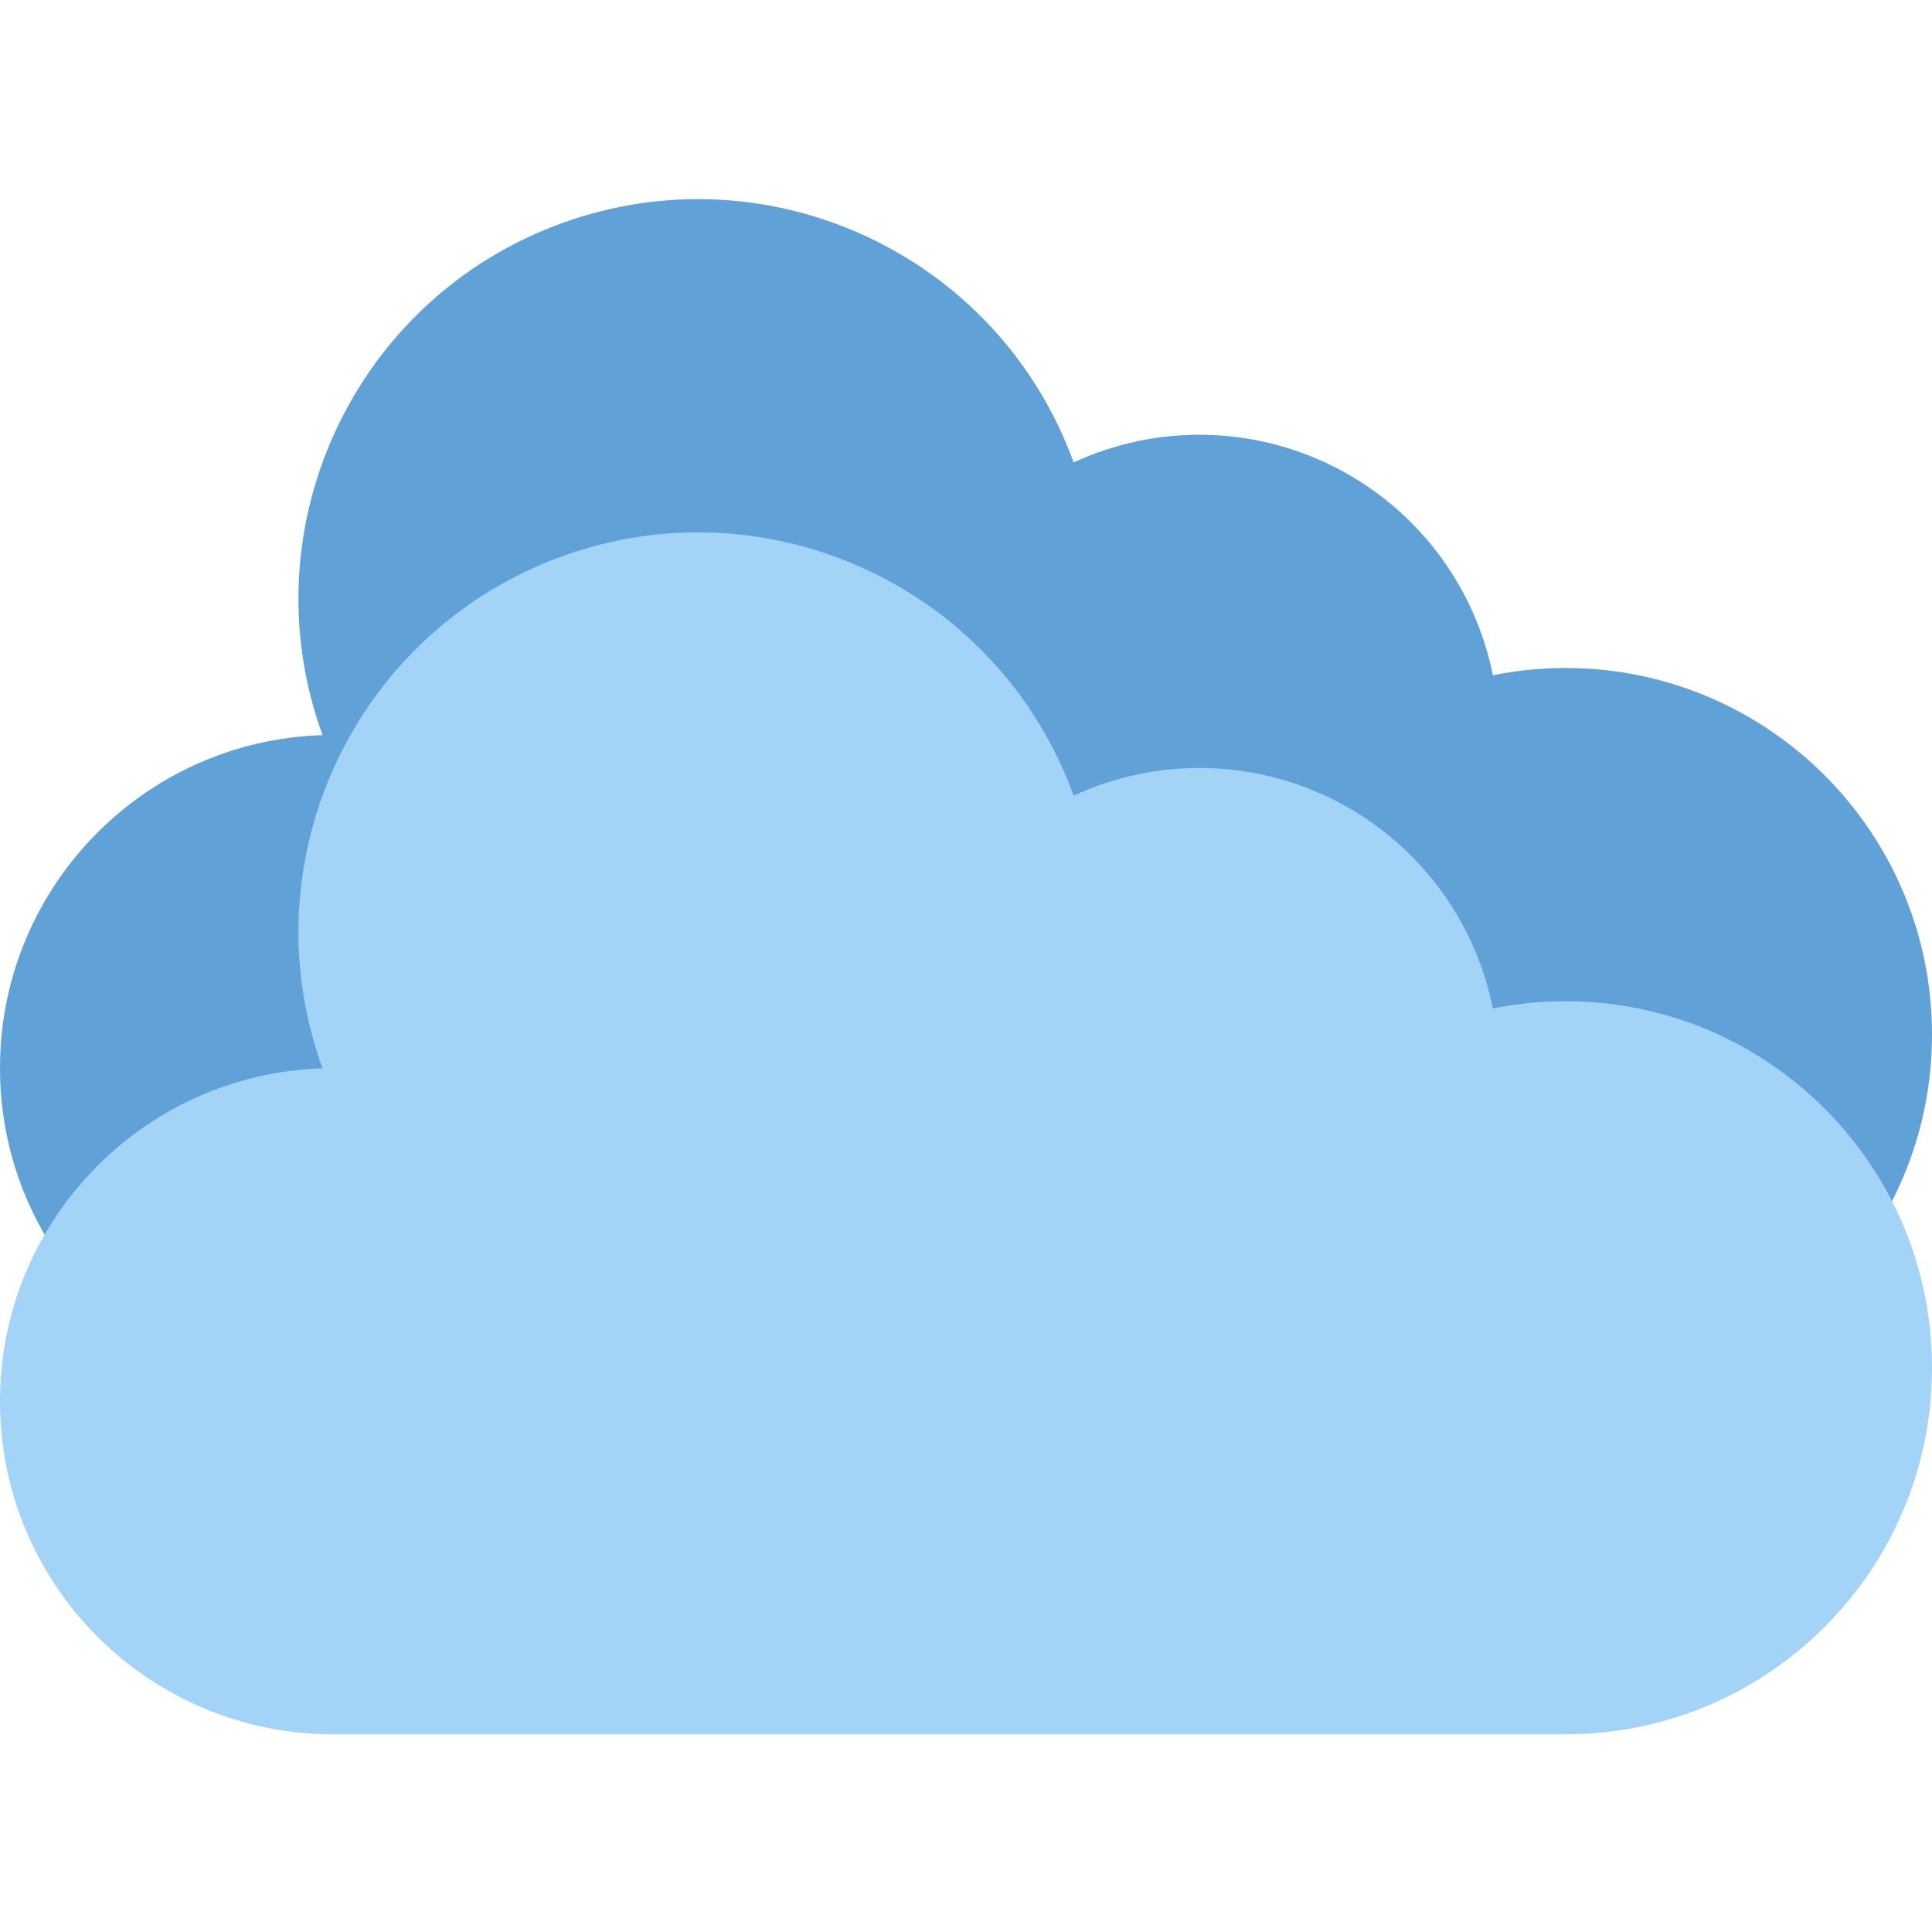
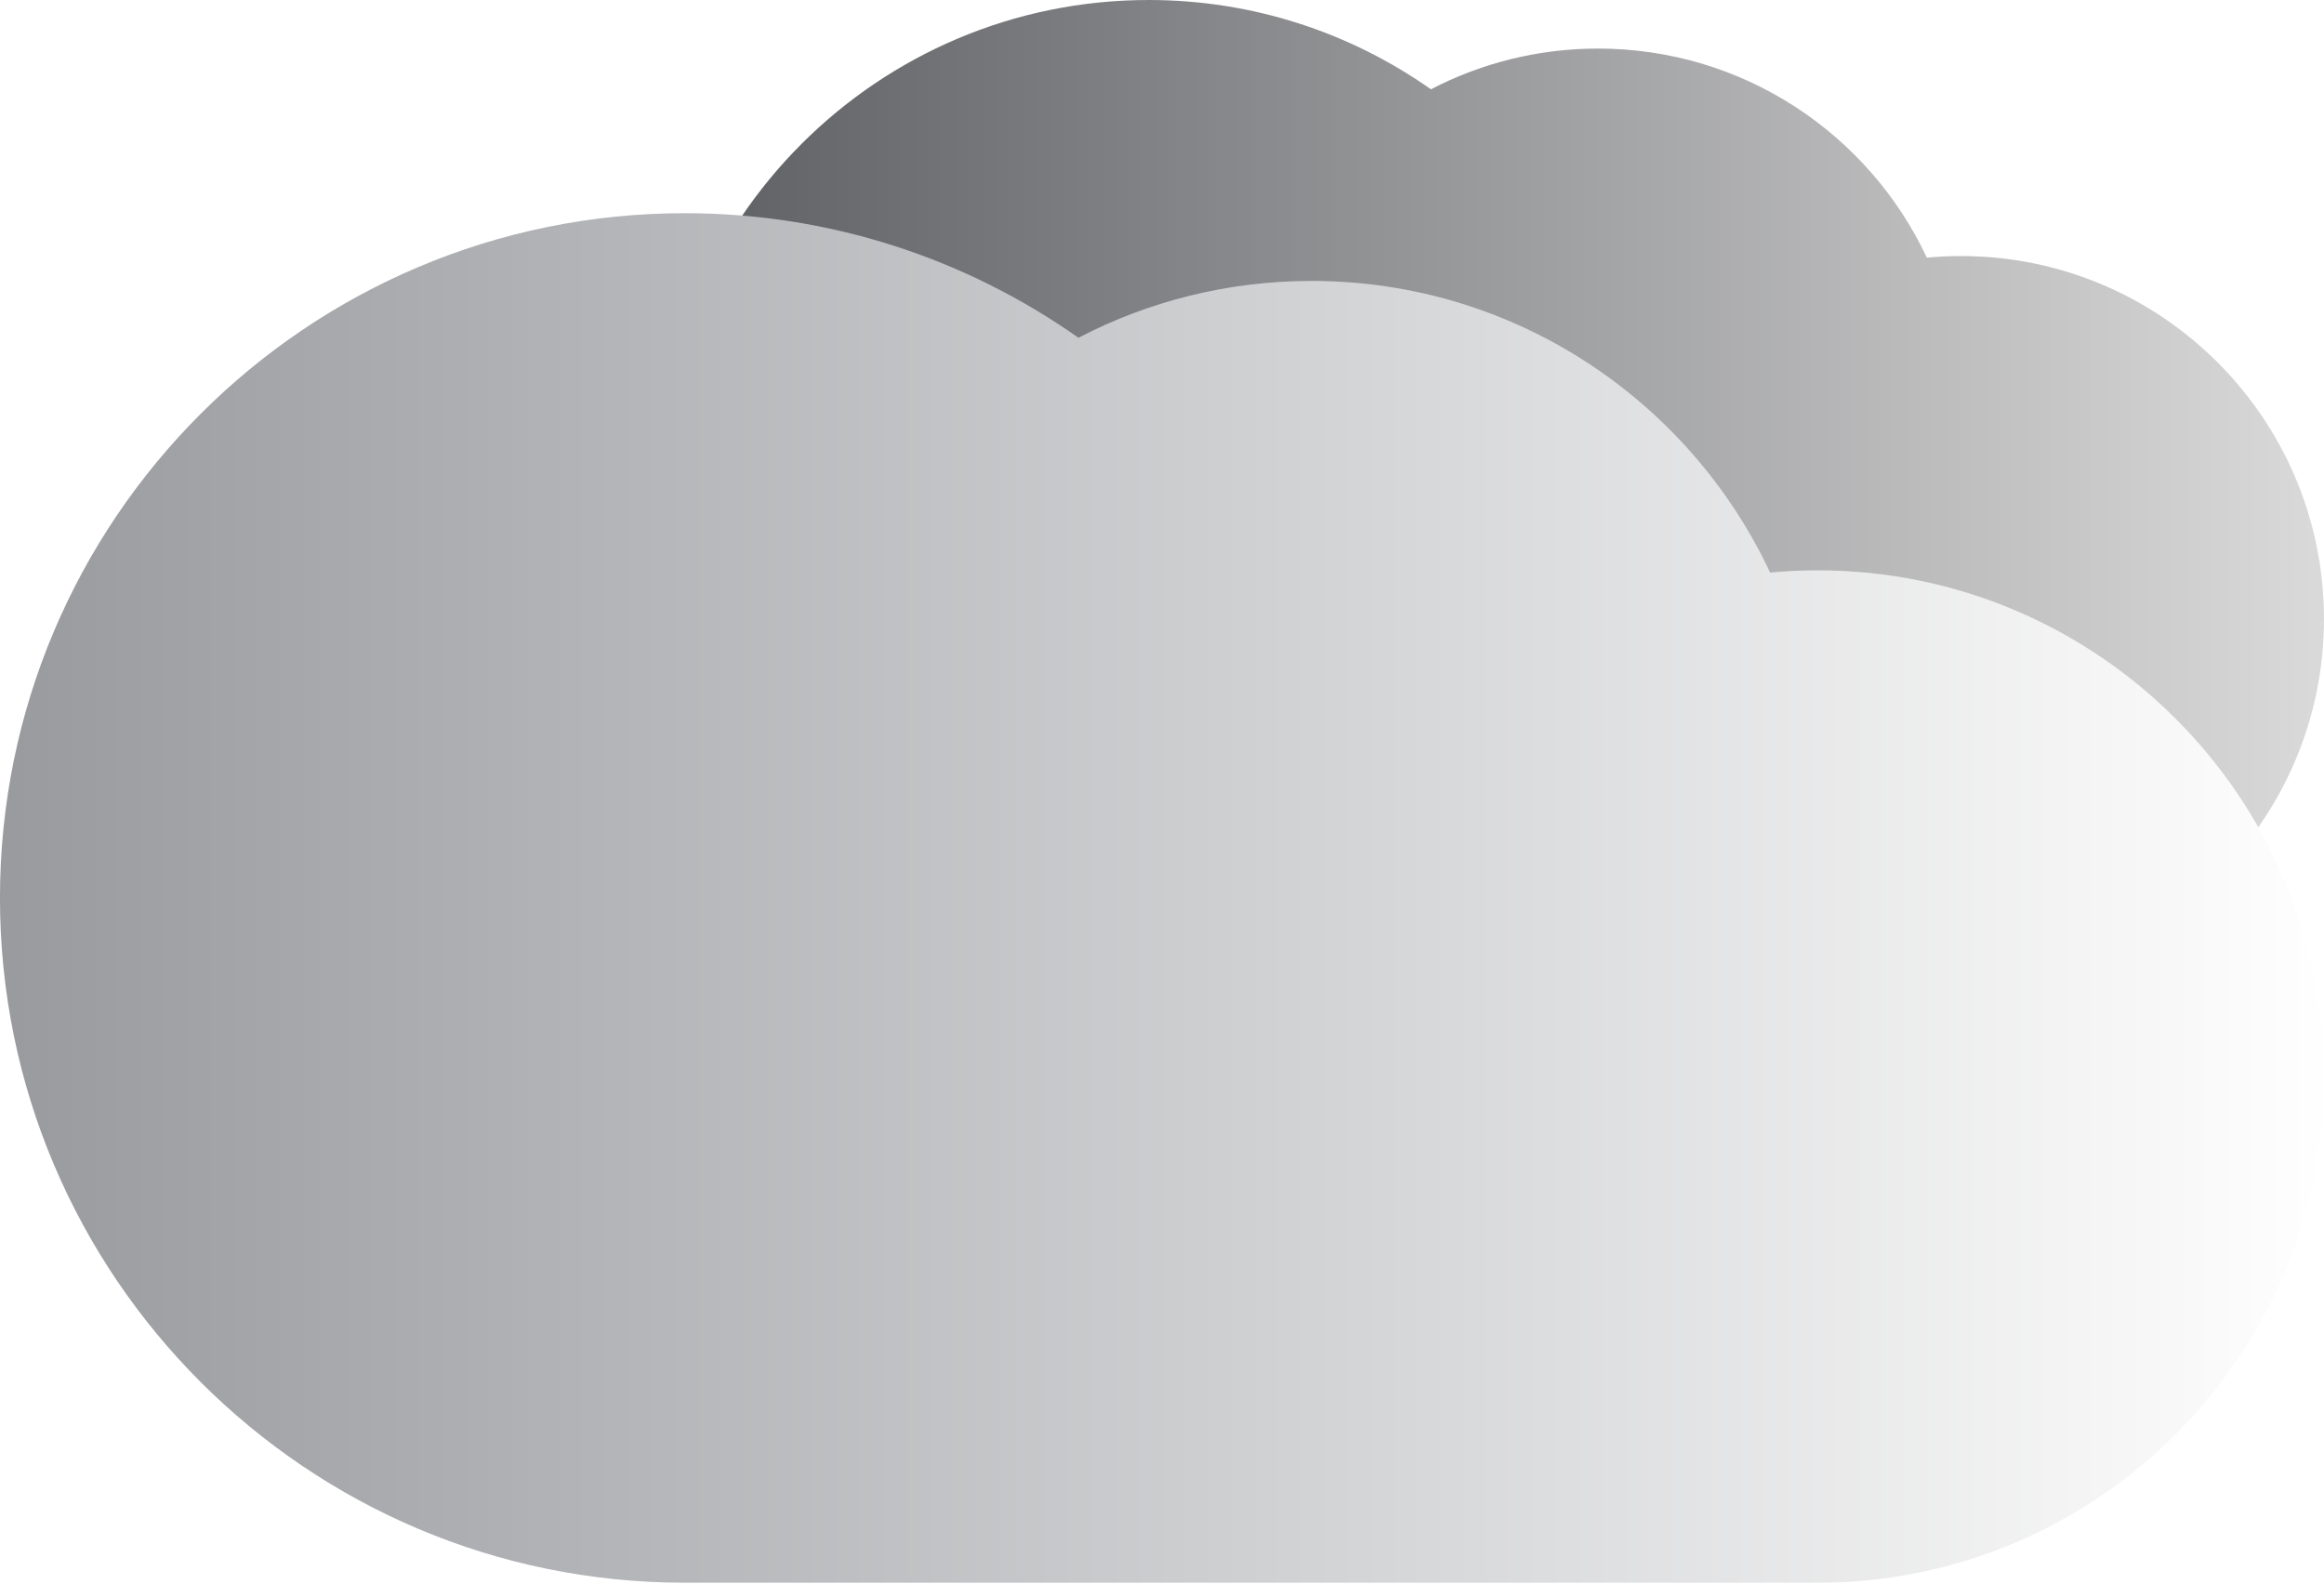
- <svg xmlns="http://www.w3.org/2000/svg" height="463pt" viewBox="0 -47 463.834 463" width="463pt">
-   <path d="m375.836 112.957c-5.852 0-11.691.582-17.426 1.742-4.324-21.582-18.305-39.992-37.934-49.957-19.625-9.965-42.738-10.383-62.715-1.137-18.078-49.797-73.102-75.508-122.898-57.43s-75.508 73.105-57.43 122.898c-43.621 1.379-78.078 37.484-77.426 81.121.656 43.641 36.184 78.691 79.828 78.762h296c48.598 0 88-39.398 88-88 0-48.602-39.402-88-88-88zm0 0" fill="#60a2d7" />
-   <path d="m375.836 192.957c-5.852 0-11.691.582-17.426 1.742-4.324-21.582-18.305-39.992-37.934-49.957-19.625-9.965-42.738-10.383-62.715-1.137-18.078-49.797-73.102-75.508-122.898-57.43s-75.508 73.105-57.43 122.898c-43.621 1.379-78.078 37.484-77.426 81.121.656 43.641 36.184 78.691 79.828 78.762h296c48.598 0 88-39.398 88-88 0-48.602-39.402-88-88-88zm0 0" fill="#a3d4f7" />
+ <svg xmlns="http://www.w3.org/2000/svg" width="100%" height="100%" viewBox="0 0 1080 736" version="1.1" xml:space="preserve" style="fill-rule:evenodd;clip-rule:evenodd;stroke-linejoin:round;stroke-miterlimit:2;">
+   <g transform="matrix(1,0,0,1,-2379.25,-175.941)">
+     <g transform="matrix(1,0,0,1,1231.77,3.71076)">
+       <g transform="matrix(1.0783,0,0,1.0783,-89.8528,7.25525)">
+         <g transform="matrix(0.876102,0,0,0.876102,317.161,-182.708)">
+           <path d="M1912.41,866.229L1512.8,866.229C1379.5,866.229 1271.27,758.005 1271.27,624.704C1271.27,491.402 1379.5,383.178 1512.8,383.178C1564.47,383.178 1612.37,399.437 1651.65,427.11C1676.27,414.306 1704.23,407.068 1733.87,407.068C1805.36,407.068 1867.1,449.177 1895.6,509.926C1901.14,509.408 1906.75,509.143 1912.41,509.143C2010.95,509.143 2090.96,589.146 2090.96,687.686C2090.96,786.227 2010.95,866.229 1912.41,866.229Z" style="fill:url(#_Linear1);" />
+         </g>
+         <g transform="matrix(1.2219,0,0,1.2219,-405.892,-223.327)">
+           <path d="M1912.41,866.229L1512.8,866.229C1379.5,866.229 1271.27,758.005 1271.27,624.704C1271.27,491.402 1379.5,383.178 1512.8,383.178C1564.47,383.178 1612.37,399.437 1651.65,427.11C1676.27,414.306 1704.23,407.068 1733.87,407.068C1805.36,407.068 1867.1,449.177 1895.6,509.926C1901.14,509.408 1906.75,509.143 1912.41,509.143C2010.95,509.143 2090.96,589.146 2090.96,687.686C2090.96,786.227 2010.95,866.229 1912.41,866.229Z" style="fill:url(#_Linear2);" />
+         </g>
+       </g>
+     </g>
+   </g>
+   <defs>
+     <linearGradient id="_Linear1" x1="0" y1="0" x2="1" y2="0" gradientUnits="userSpaceOnUse" gradientTransform="matrix(819.683,0,0,483.052,1271.27,624.704)">
+       <stop offset="0" style="stop-color:rgb(93,94,98);stop-opacity:1" />
+       <stop offset="1" style="stop-color:rgb(217,217,217);stop-opacity:1" />
+     </linearGradient>
+     <linearGradient id="_Linear2" x1="0" y1="0" x2="1" y2="0" gradientUnits="userSpaceOnUse" gradientTransform="matrix(819.683,0,0,483.052,1271.27,624.704)">
+       <stop offset="0" style="stop-color:rgb(152,154,158);stop-opacity:1" />
+       <stop offset="1" style="stop-color:white;stop-opacity:1" />
+     </linearGradient>
+   </defs>
</svg>
